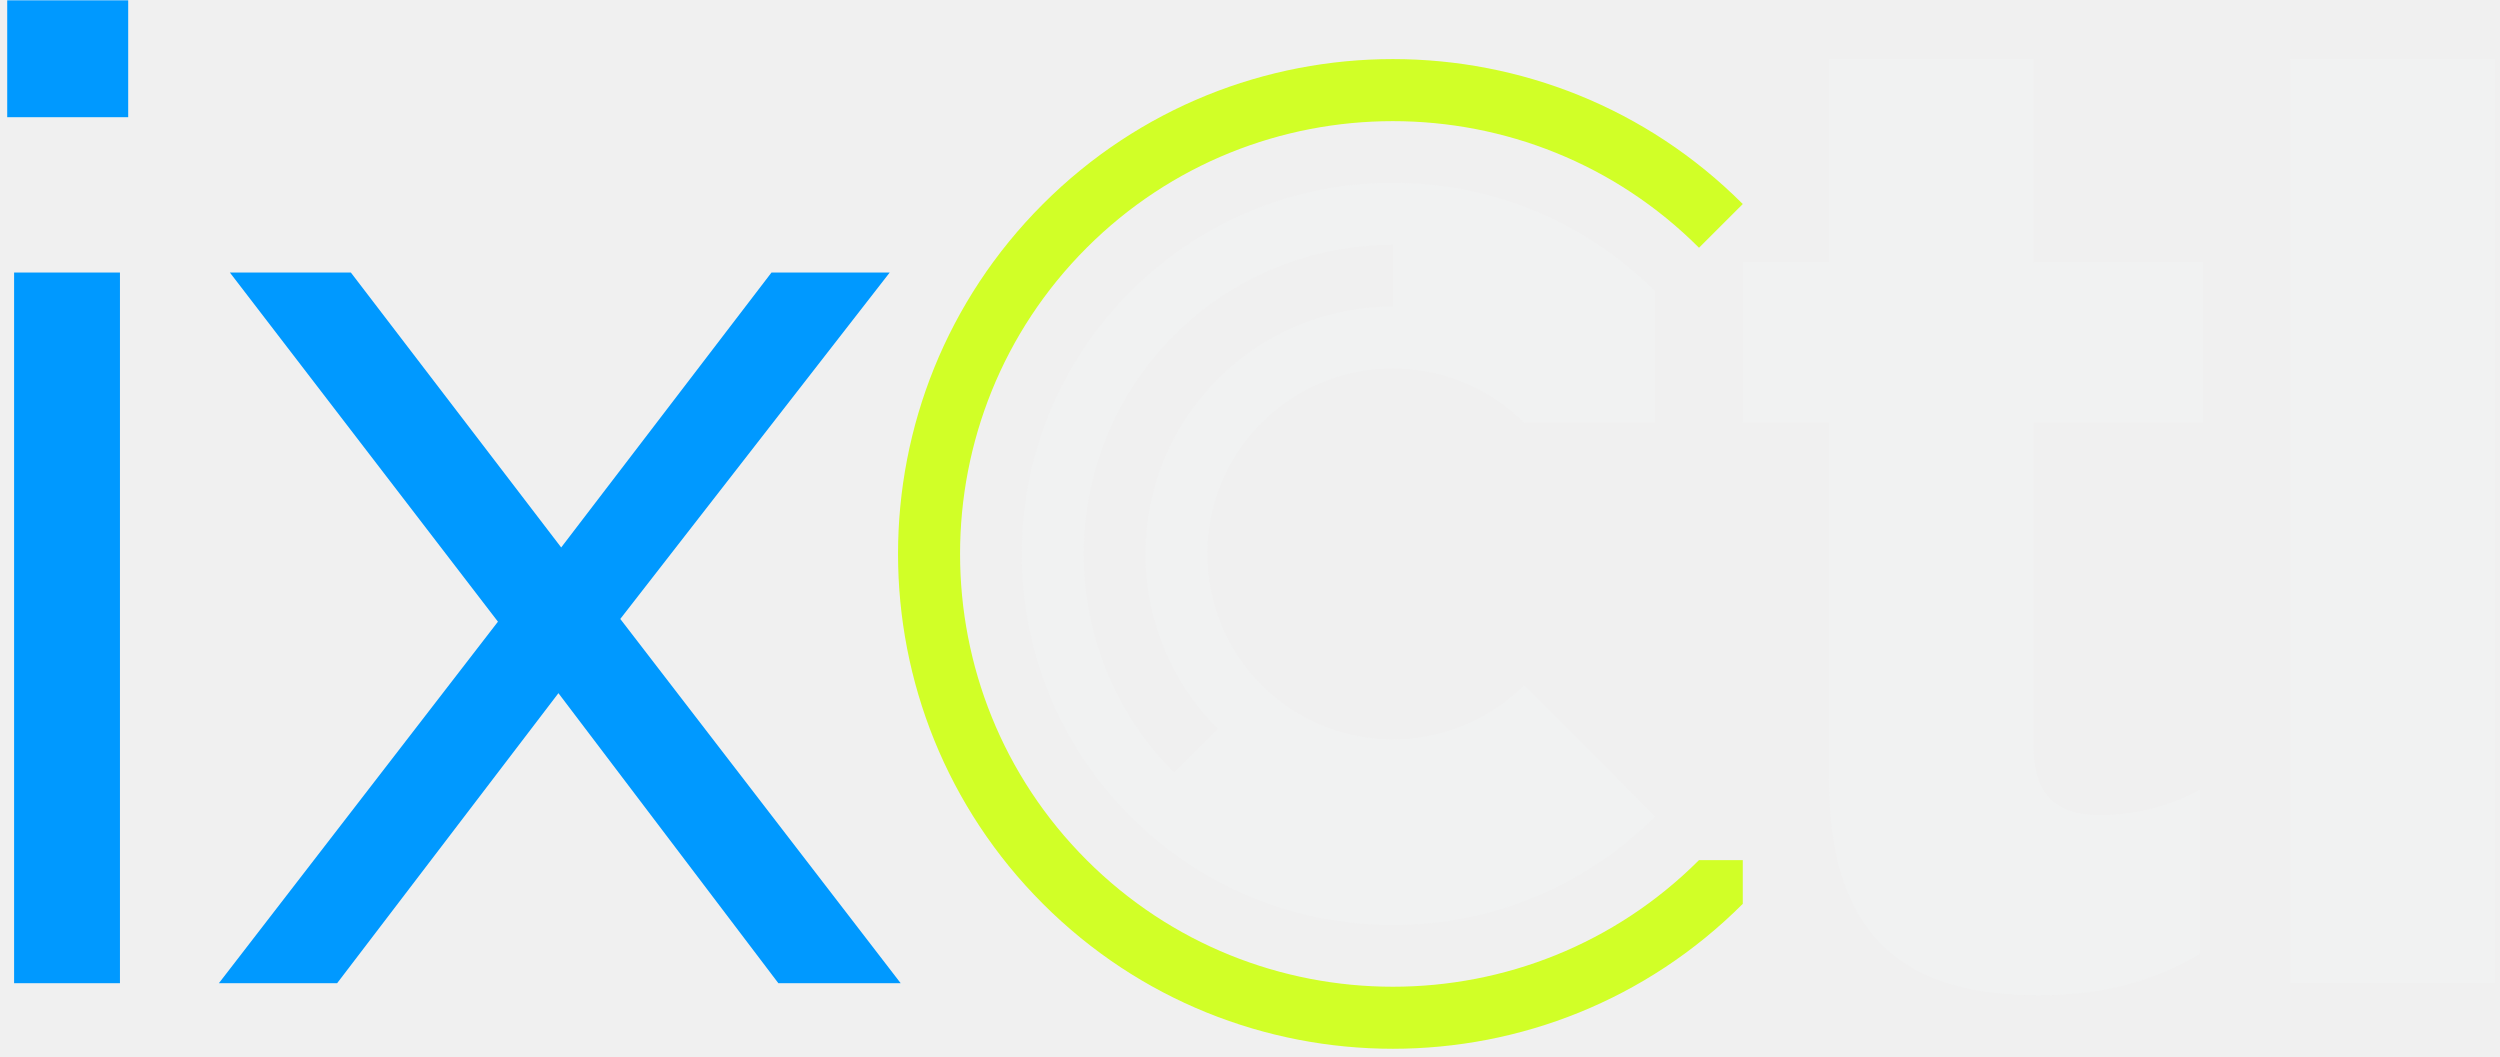
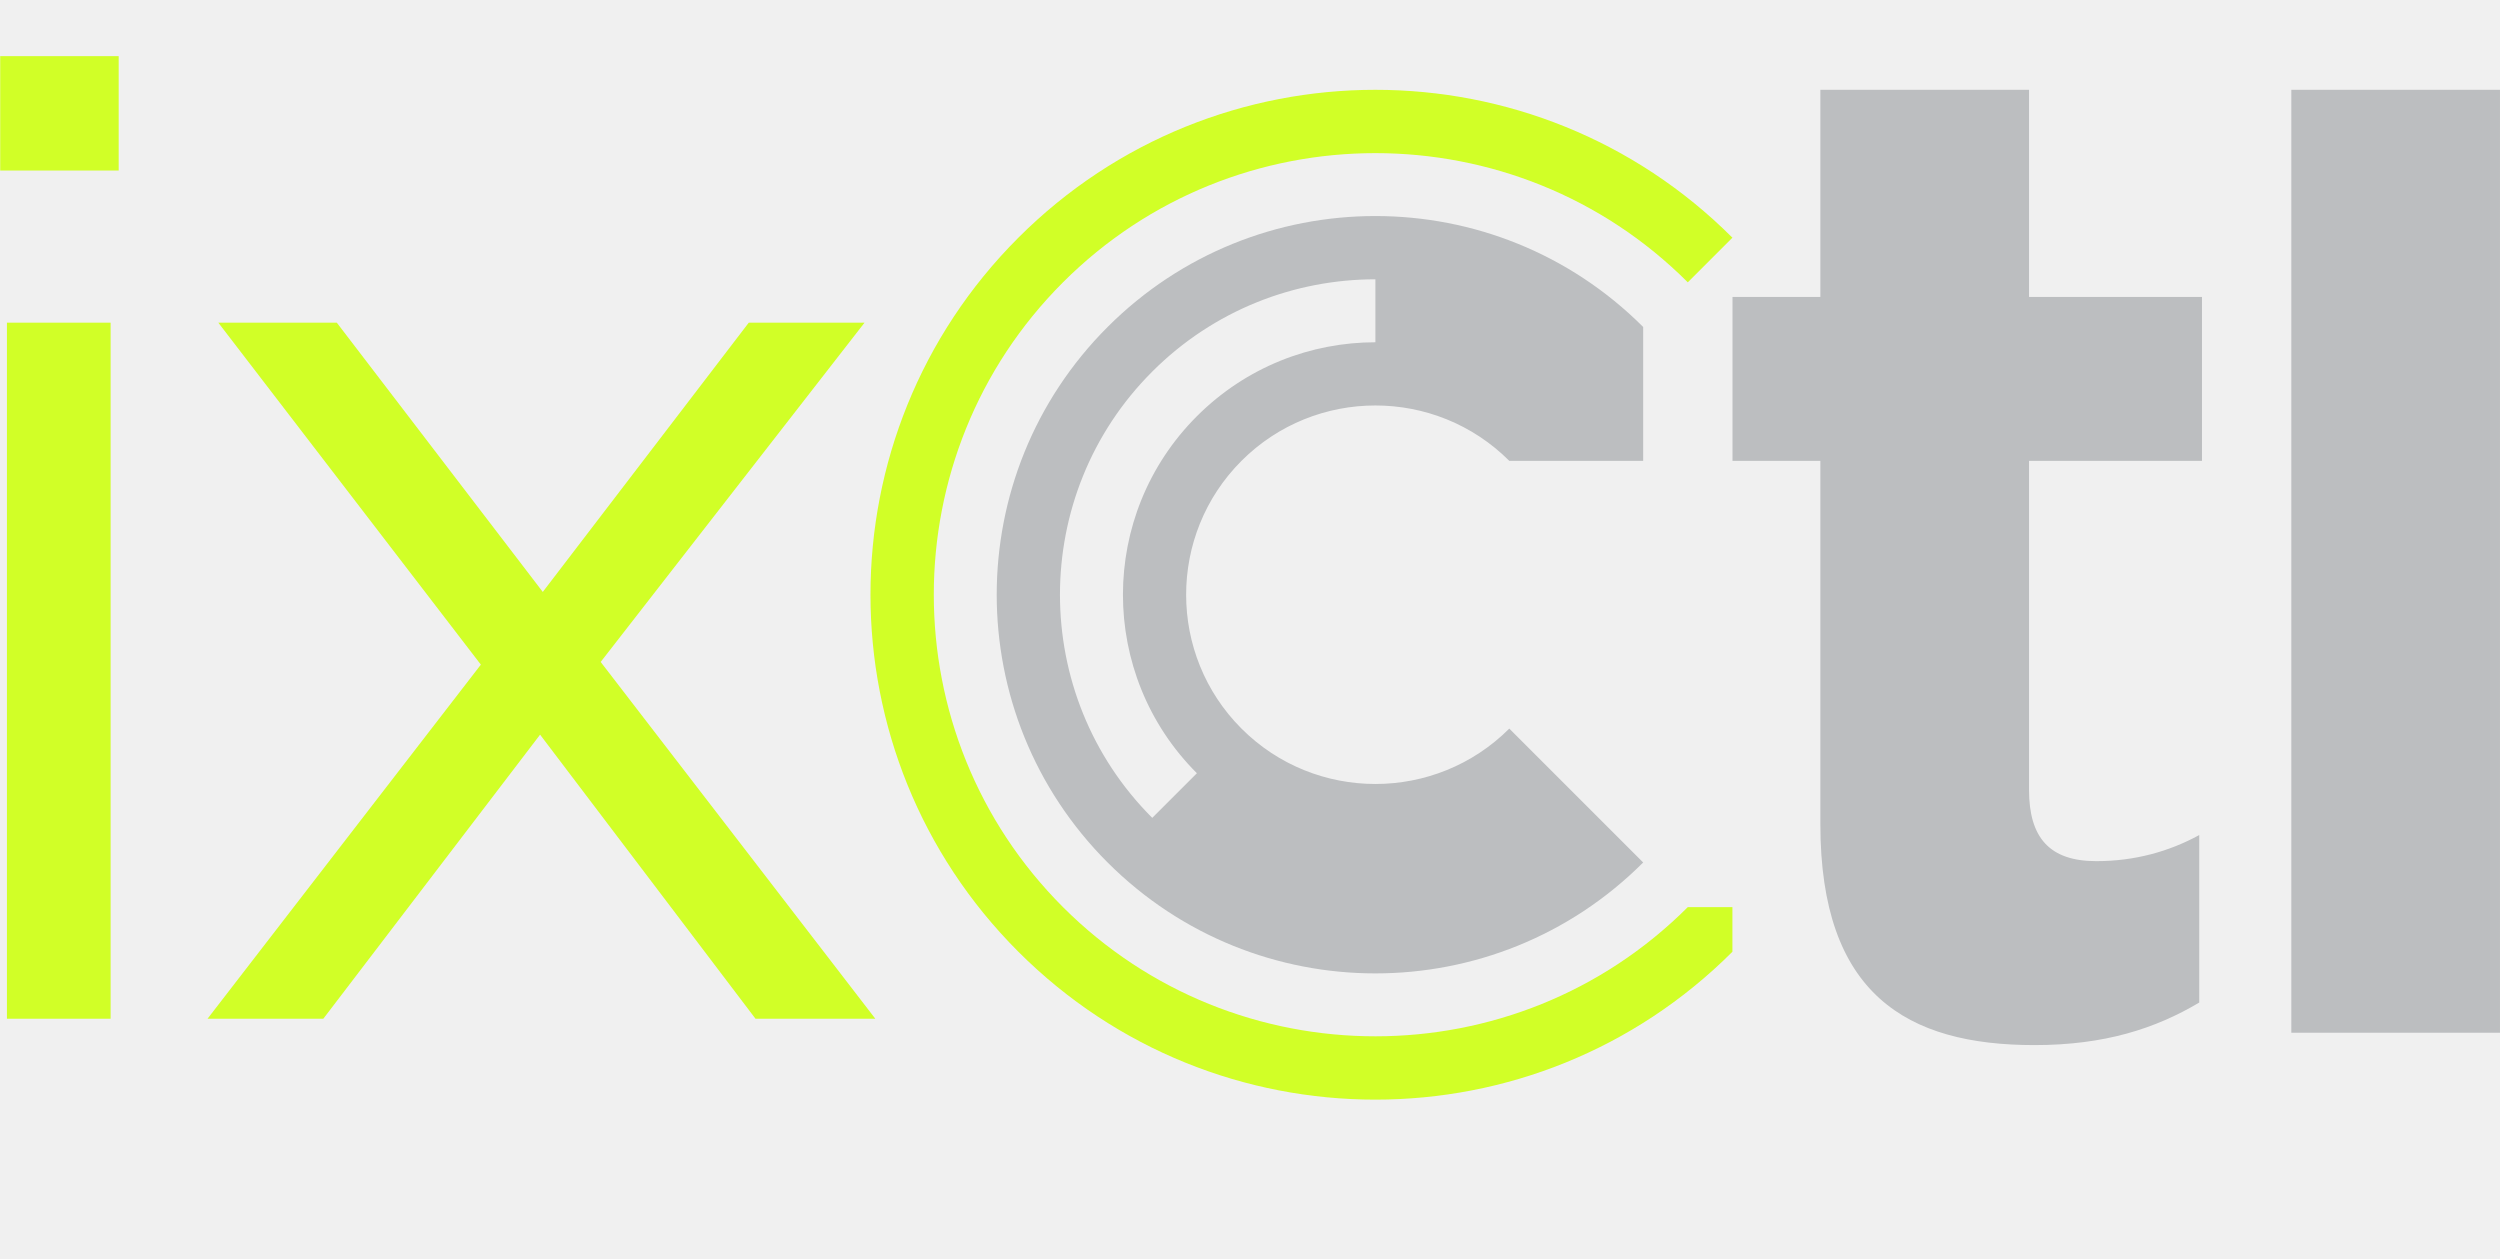
- <svg xmlns="http://www.w3.org/2000/svg" xmlns:xlink="http://www.w3.org/1999/xlink" width="97px" height="41px" viewBox="0 0 97 41" version="1.1">
-   <defs>
-     <polygon id="path-1" points="0.31 0.41 57.475 0.41 57.475 36.736 0.31 36.736" />
-   </defs>
-   <g id="PrefixCTL" stroke="none" stroke-width="1" fill="none" fill-rule="evenodd">
-     <g id="FullCTL-AssetSheet" transform="translate(-442, -65)">
-       <g id="ixctl-logo-darkbg" transform="translate(442, 65)">
-         <path d="M67.62,35.069 C60.122,42.567 47.965,42.567 40.467,35.069 C32.969,27.571 32.969,15.414 40.467,7.916 C47.965,0.418 60.122,0.418 67.62,7.916 L65.922,9.613 C59.372,3.063 48.714,3.063 42.164,9.613 C35.613,16.164 35.613,26.822 42.164,33.372 C48.714,39.923 59.372,39.923 65.922,33.372 L67.62,33.372 L67.62,35.069 Z" id="Fill-1" fill="#D1FF27" />
-         <g id="Group-5" transform="translate(39.33333, 1.882827)">
-           <mask id="mask-2" fill="white">
-             <use xlink:href="#path-1" />
-           </mask>
-           <g id="Clip-4" />
-           <path d="M14.71,7.616 C11.637,7.616 8.564,8.785 6.225,11.124 C1.546,15.803 1.546,23.416 6.225,28.095 L7.922,26.398 C4.172,22.649 4.172,16.571 7.922,12.821 C9.796,10.947 12.253,10.01 14.71,10.01 L14.71,7.616 Z M24.892,9.427 L24.892,11.124 L24.892,14.519 L21.499,14.519 L19.801,14.519 C16.994,11.712 12.426,11.712 9.619,14.519 C6.811,17.326 6.811,21.893 9.619,24.701 C12.426,27.508 16.994,27.508 19.801,24.701 L24.892,29.792 C19.269,35.416 10.151,35.416 4.528,29.792 C-1.096,24.169 -1.096,15.051 4.528,9.427 C10.151,3.804 19.269,3.804 24.892,9.427 L24.892,9.427 Z M49.54,36.266 L57.475,36.266 L57.475,0.41 L49.54,0.41 L49.54,36.266 Z M39.565,8.285 L46.143,8.285 L46.143,14.519 L39.565,14.519 L39.565,27.026 C39.565,28.853 40.348,29.741 42.123,29.741 C43.585,29.741 44.89,29.376 46.038,28.749 L46.038,35.118 C44.368,36.109 42.436,36.736 39.774,36.736 C34.92,36.736 31.63,34.804 31.63,28.331 L31.63,14.519 L28.289,14.519 L28.289,8.285 L31.63,8.285 L31.63,0.41 L39.565,0.41 L39.565,8.285 Z" id="Fill-3" fill="#F1F2F2" mask="url(#mask-2)" />
-         </g>
-         <path d="M34.947,38.149 L30.201,38.149 L21.667,26.895 L13.08,38.149 L8.492,38.149 L19.32,24.121 L8.919,10.574 L13.613,10.574 L21.774,21.241 L29.934,10.574 L34.521,10.574 L24.067,24.015 L34.947,38.149 Z M0.28,4.547 L4.974,4.547 L4.974,0.013 L0.28,0.013 L0.28,4.547 Z M0.547,38.149 L4.654,38.149 L4.654,10.574 L0.547,10.574 L0.547,38.149 Z" id="Fill-6" fill="#0099FF" />
-       </g>
+ <svg xmlns="http://www.w3.org/2000/svg" width="713px" height="359px" viewBox="0 0 713 359" version="1.1">
+   <g id="ixCtl-Lockup-DarkBG" stroke="none" stroke-width="1" fill="none" fill-rule="evenodd">
+     <g id="Group-2" transform="translate(0.06, 16)">
+       <path d="M481.297,242.711 L494.025,242.711 L494.025,255.439 C437.789,311.675 346.613,311.675 290.377,255.439 C234.141,199.203 234.141,108.027 290.377,51.791 C346.613,-4.445 437.789,-4.445 494.025,51.791 L481.297,64.519 C432.169,15.391 352.233,15.391 303.105,64.519 C253.977,113.647 253.977,193.583 303.105,242.711 C352.233,291.839 432.169,291.839 481.297,242.711" id="Fill-6" fill="#D1FF27" />
+       <path d="M392.202,63.658 C369.154,63.658 346.11,72.43 328.562,89.978 C293.47,125.066 293.47,182.166 328.562,217.254 L341.29,204.526 C313.174,176.41 313.174,130.822 341.29,102.706 C355.35,88.646 373.778,81.614 392.202,81.614 L392.202,63.658 Z M468.57,77.25 L468.57,89.978 L468.57,115.43 L443.114,115.43 L430.386,115.43 C409.33,94.378 375.074,94.378 354.018,115.43 C332.962,136.486 332.962,170.746 354.018,191.798 C375.074,212.854 409.33,212.854 430.386,191.798 L468.57,229.982 C426.394,272.162 358.01,272.158 315.834,229.982 C273.658,187.806 273.658,119.426 315.834,77.25 C358.014,35.07 426.394,35.07 468.57,77.25 L468.57,77.25 Z M653.426,278.538 L712.938,278.538 L712.938,9.614 L653.426,9.614 L653.426,278.538 Z M578.618,68.682 L627.946,68.682 L627.946,115.43 L578.618,115.43 L578.618,209.238 C578.618,222.942 584.49,229.598 597.802,229.598 C608.762,229.598 618.55,226.858 627.166,222.158 L627.166,269.926 C614.638,277.366 600.15,282.062 580.182,282.062 C543.77,282.062 519.106,267.574 519.106,219.026 L519.106,115.43 L494.046,115.43 L494.046,68.682 L519.106,68.682 L519.106,9.618 L578.618,9.618 L578.618,68.682 Z" id="Fill-7" fill="#BCBEC0" />
+       <path d="M171.252,172.788 L246.508,76.028 L213.488,76.028 L154.74,152.82 L95.996,76.028 L62.204,76.028 L137.08,173.556 L59.132,274.54 L92.152,274.54 L153.972,193.524 L215.408,274.54 L249.58,274.54 L171.252,172.788 Z M1.916,274.54 L31.488,274.54 L31.488,76.028 L1.916,76.028 L1.916,274.54 Z M5.68434189e-14,32.64 L33.788,32.64 L33.788,-5.68434189e-14 L5.68434189e-14,-5.68434189e-14 L5.68434189e-14,32.64 Z" id="Fill-8" fill="#D1FF27" />
    </g>
  </g>
</svg>
